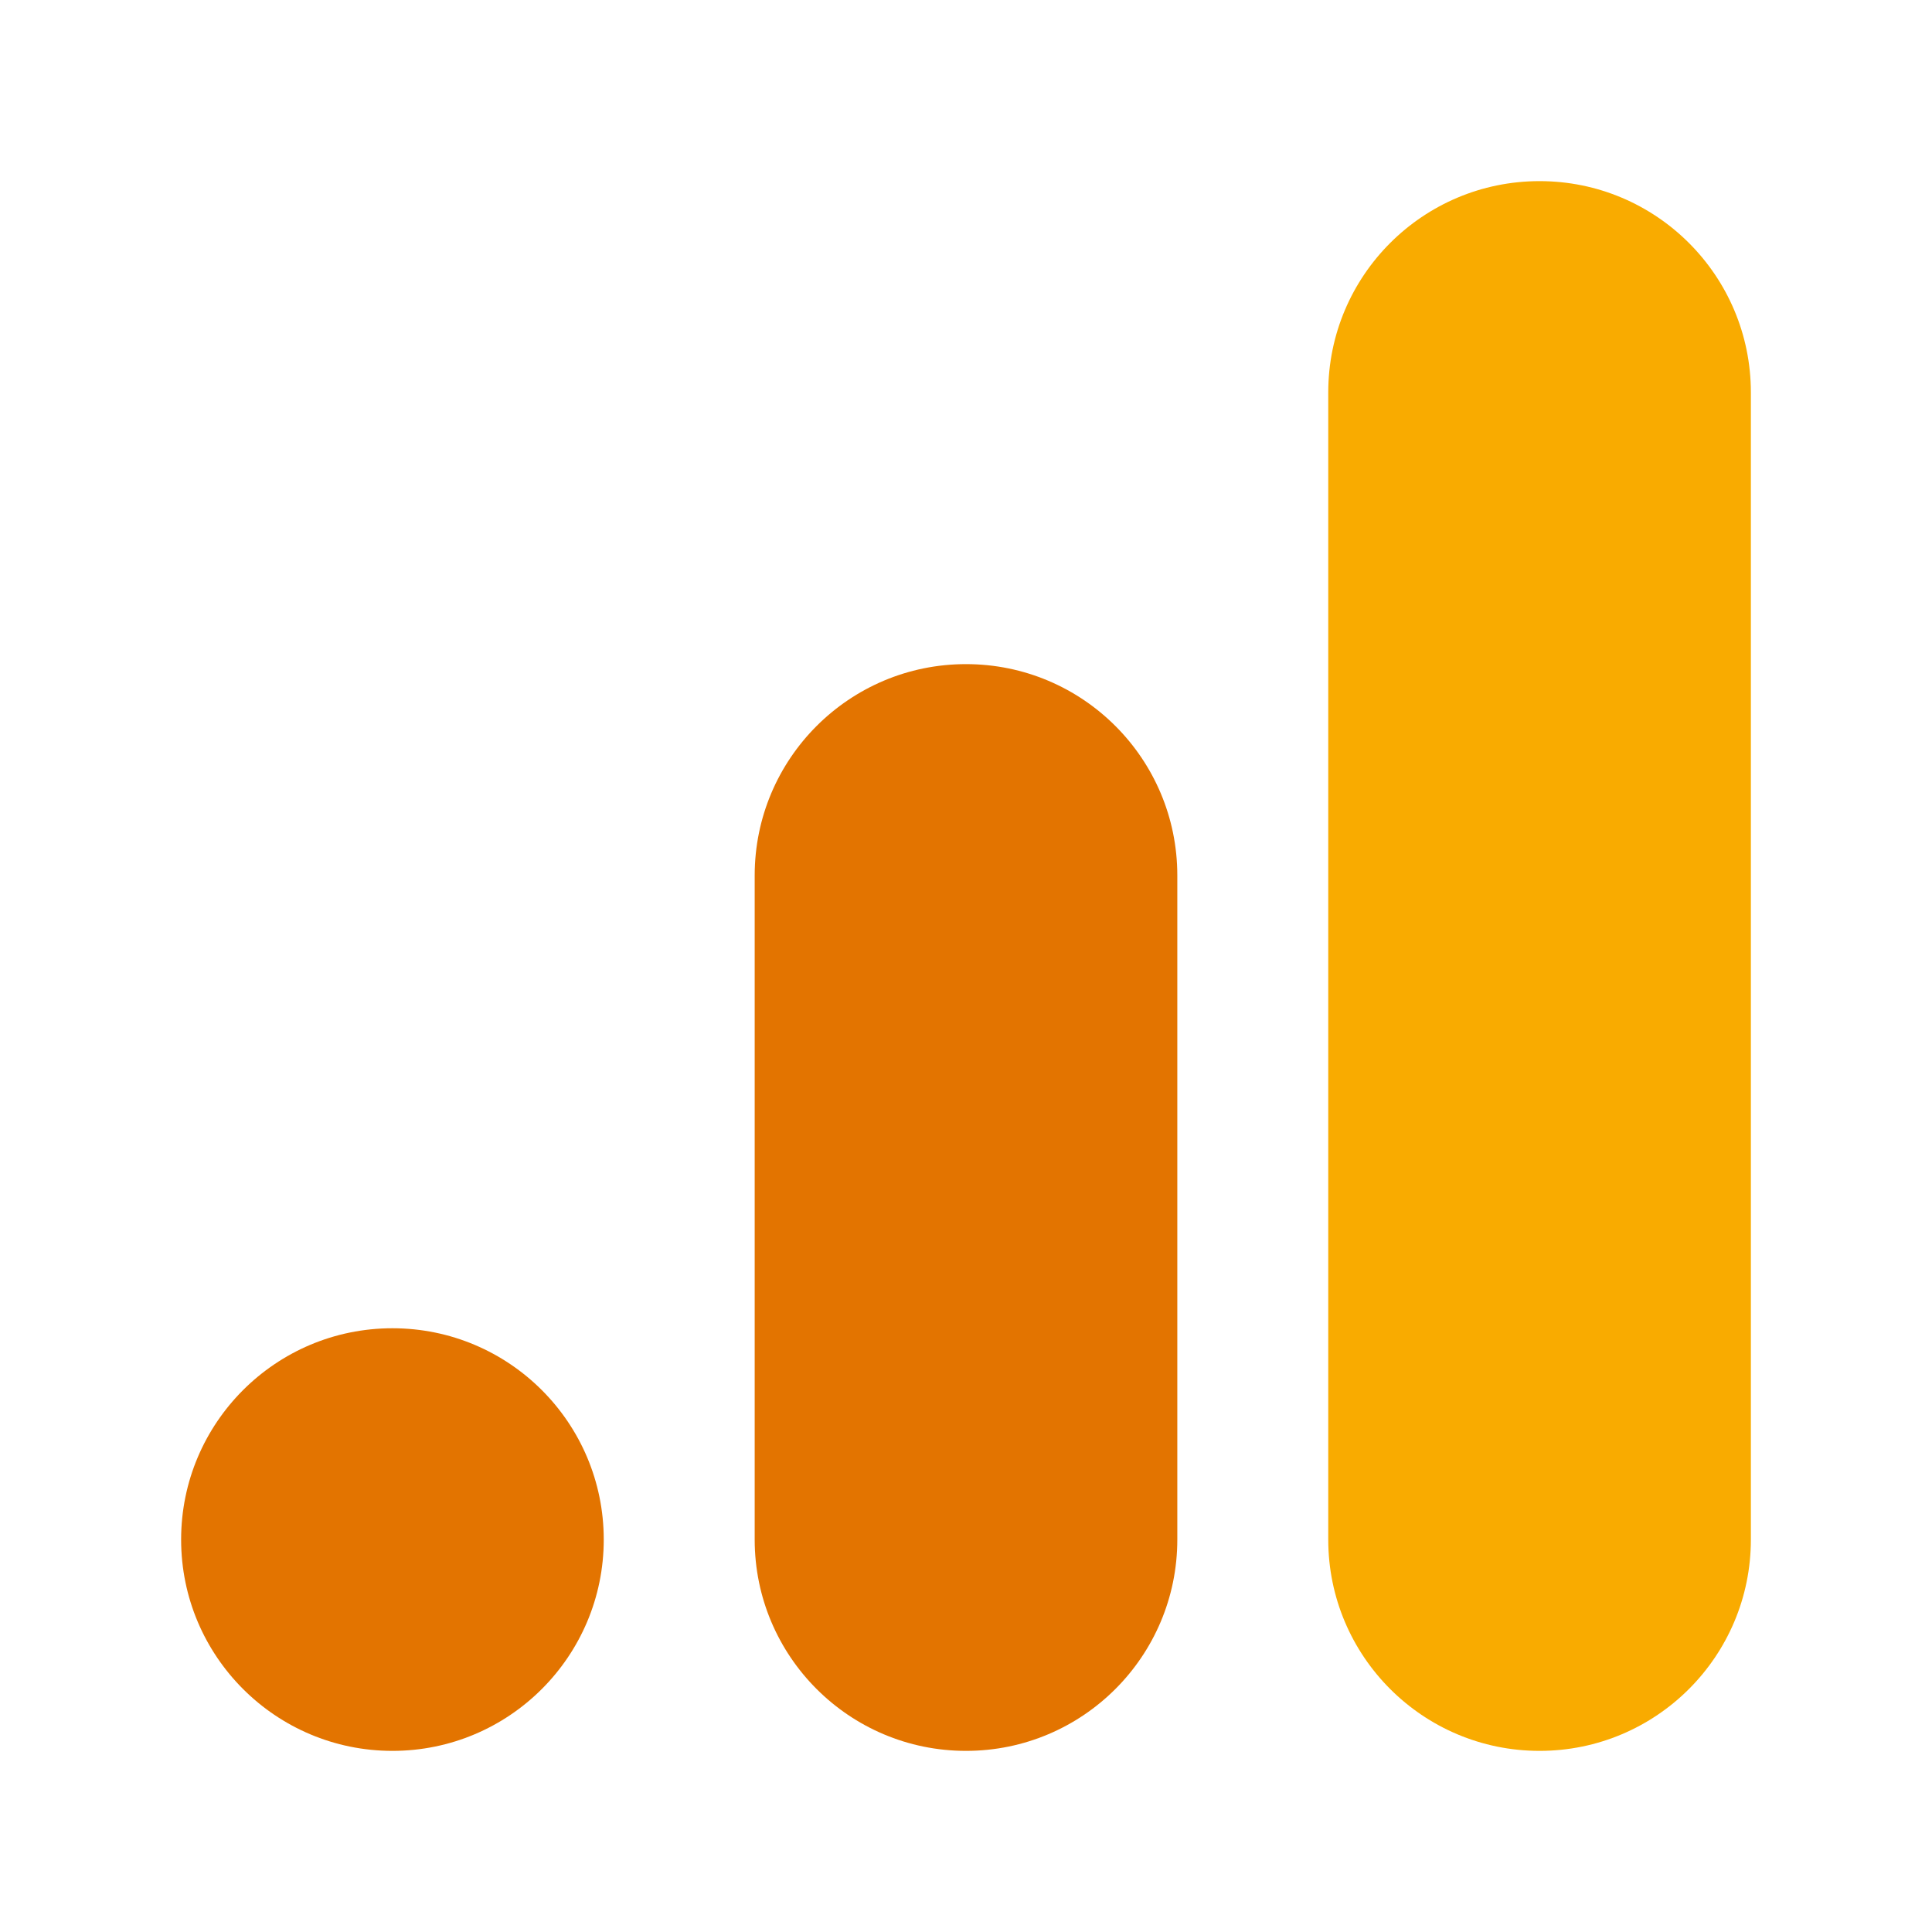
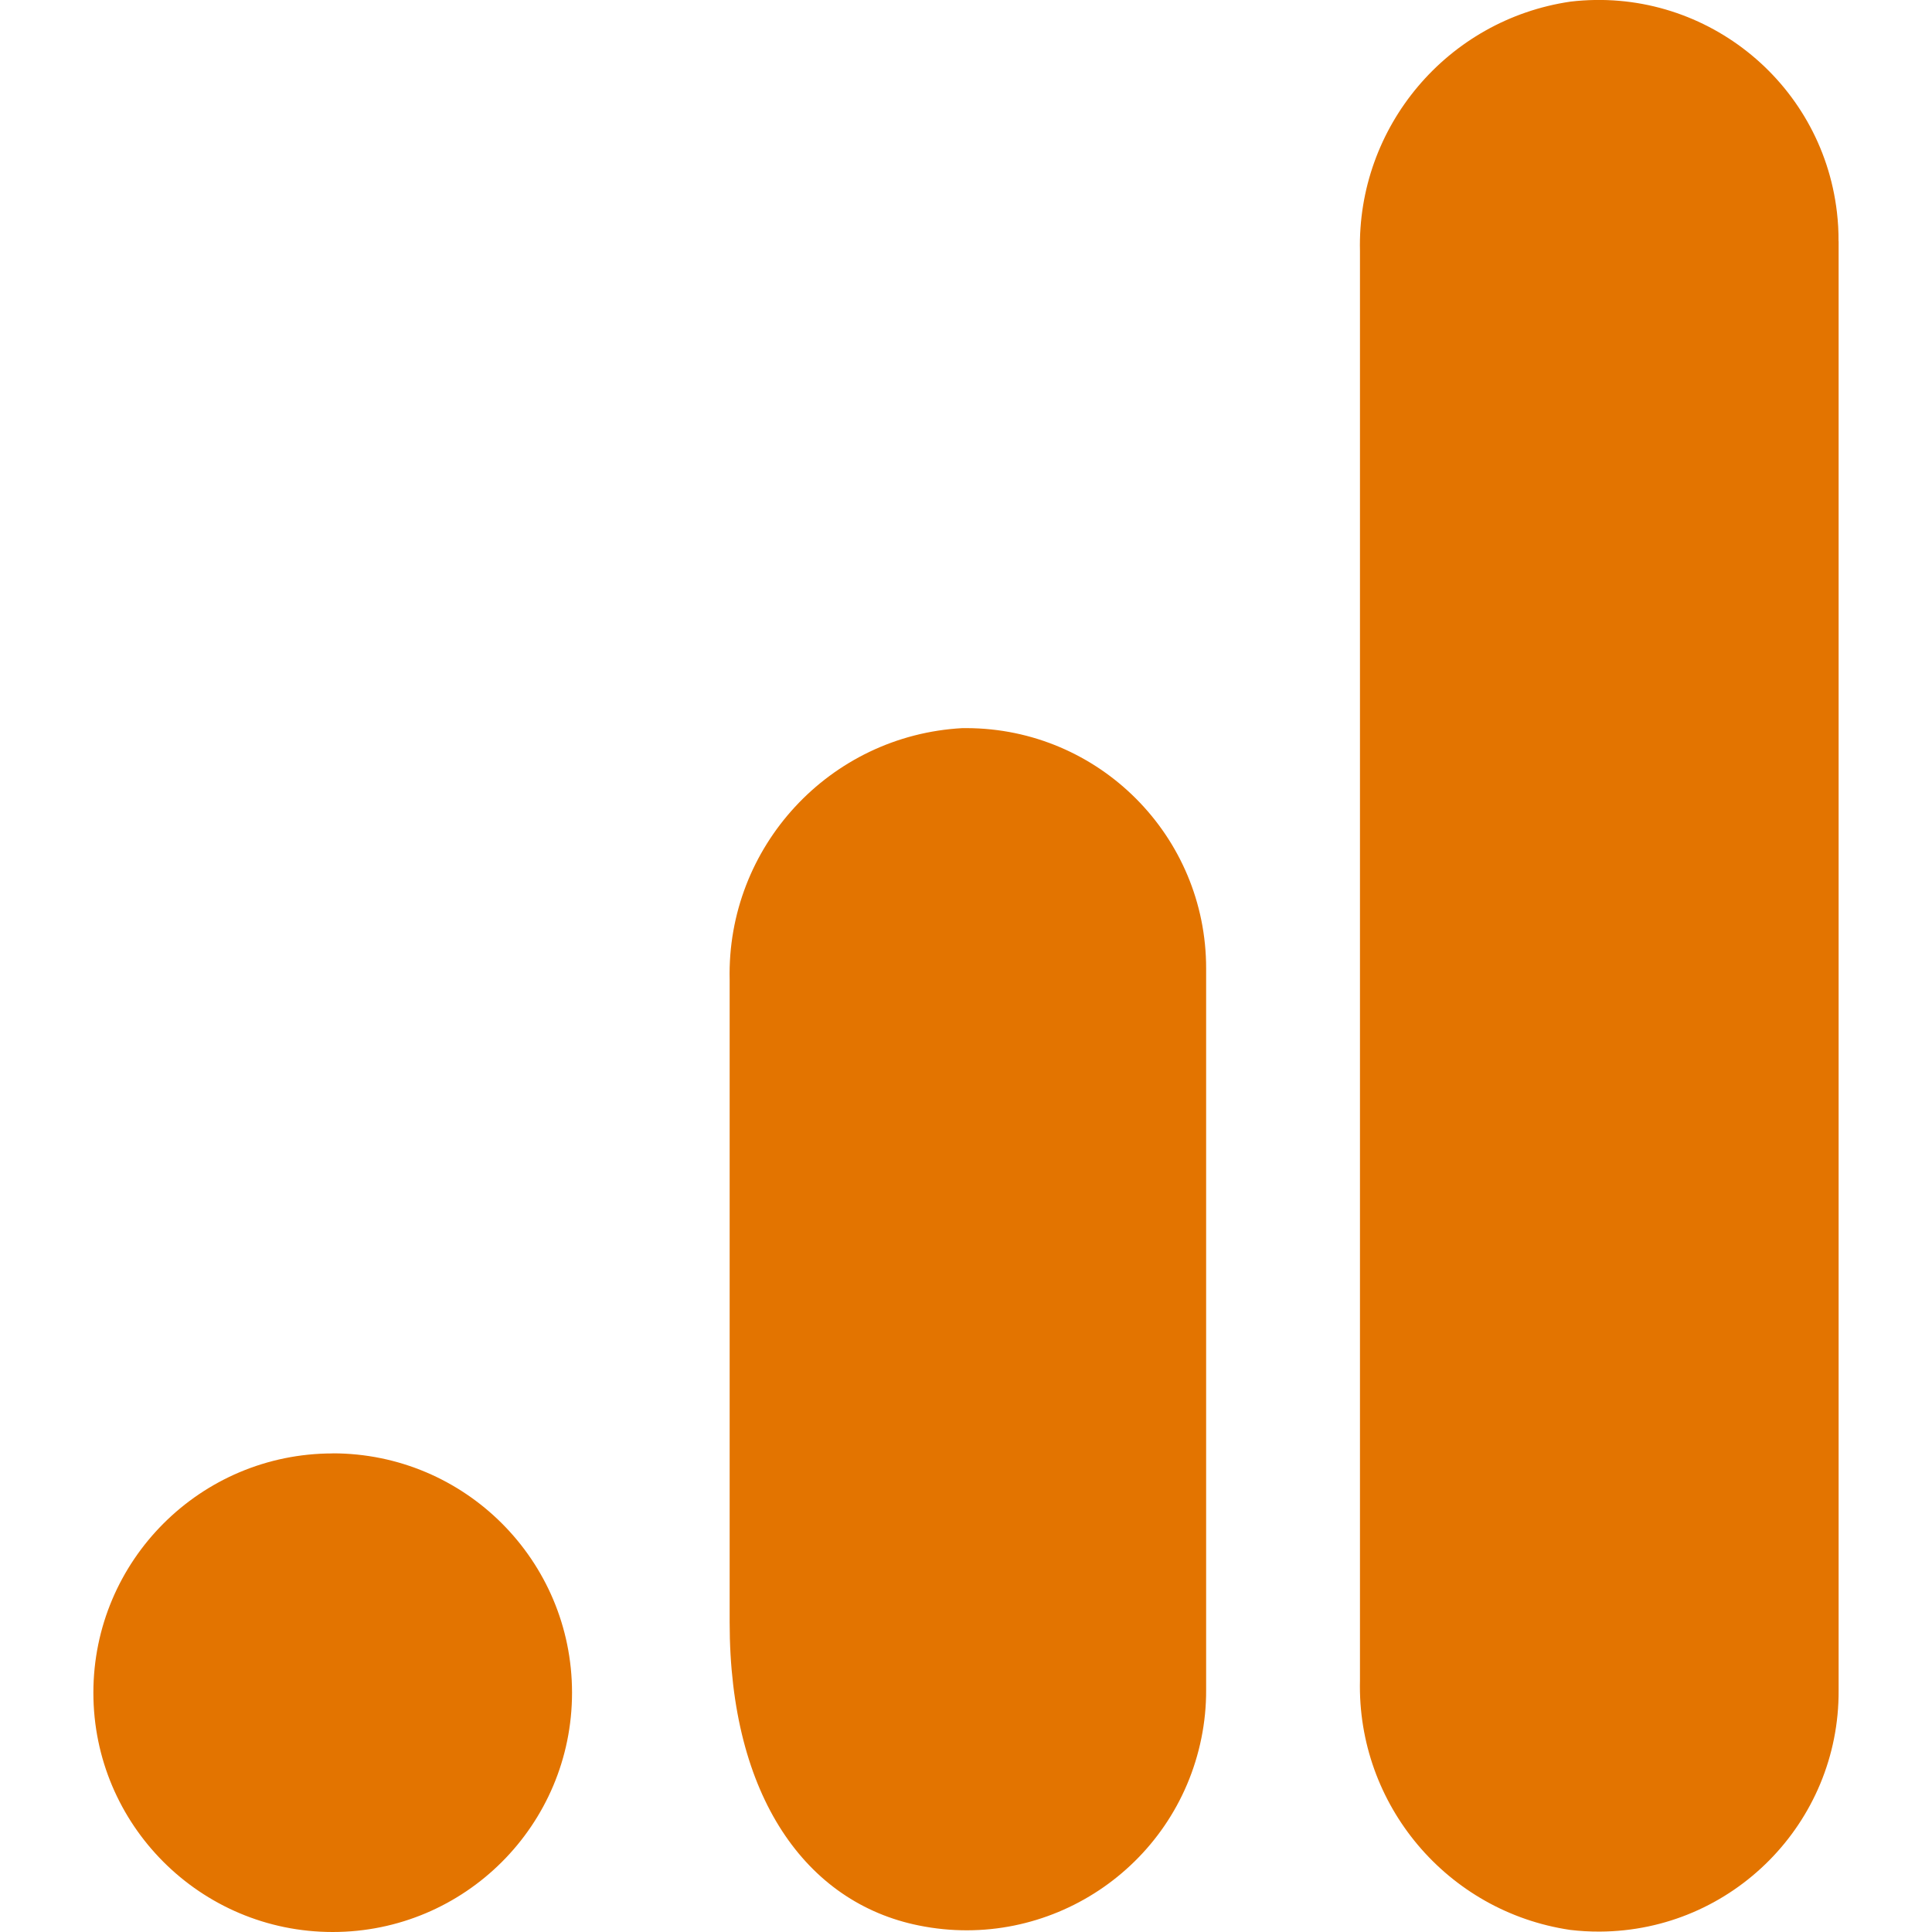
- <svg xmlns="http://www.w3.org/2000/svg" viewBox="0 0 64 64" width="64" height="64">
-   <rect x="44" y="6" width="14" height="52" rx="7" fill="#F9AB00" />
-   <rect x="25" y="22" width="14" height="36" rx="7" fill="#E37400" />
-   <circle cx="13" cy="51" r="7" fill="#E37400" />
+ <svg xmlns="http://www.w3.org/2000/svg" fill="#E37400" role="img" viewBox="0 0 24 24">
+   <path d="M22.84 2.998v17.999c.009 1.647-1.32 2.99-2.967 2.998a2.981 2.981 0 01-.368-.021c-1.528-.226-2.648-1.556-2.611-3.1V3.12c-.037-1.546 1.086-2.876 2.616-3.1 1.636-.192 3.118.98 3.309 2.616.014.12.021.241.02.362zM4.133 18.055c-1.642 0-2.973 1.331-2.973 2.973C1.16 22.669 2.491 24 4.133 24s2.973-1.331 2.973-2.973-1.331-2.973-2.973-2.973zm7.873-9.01c-.017 0-.034 0-.051 0-1.649.09-2.929 1.474-2.891 3.126v7.985c0 2.167.954 3.482 2.35 3.763 1.612.327 3.183-.715 3.51-2.327.04-.197.06-.398.059-.6v-8.959c.003-1.647-1.33-2.985-2.977-2.988z" />
</svg>
